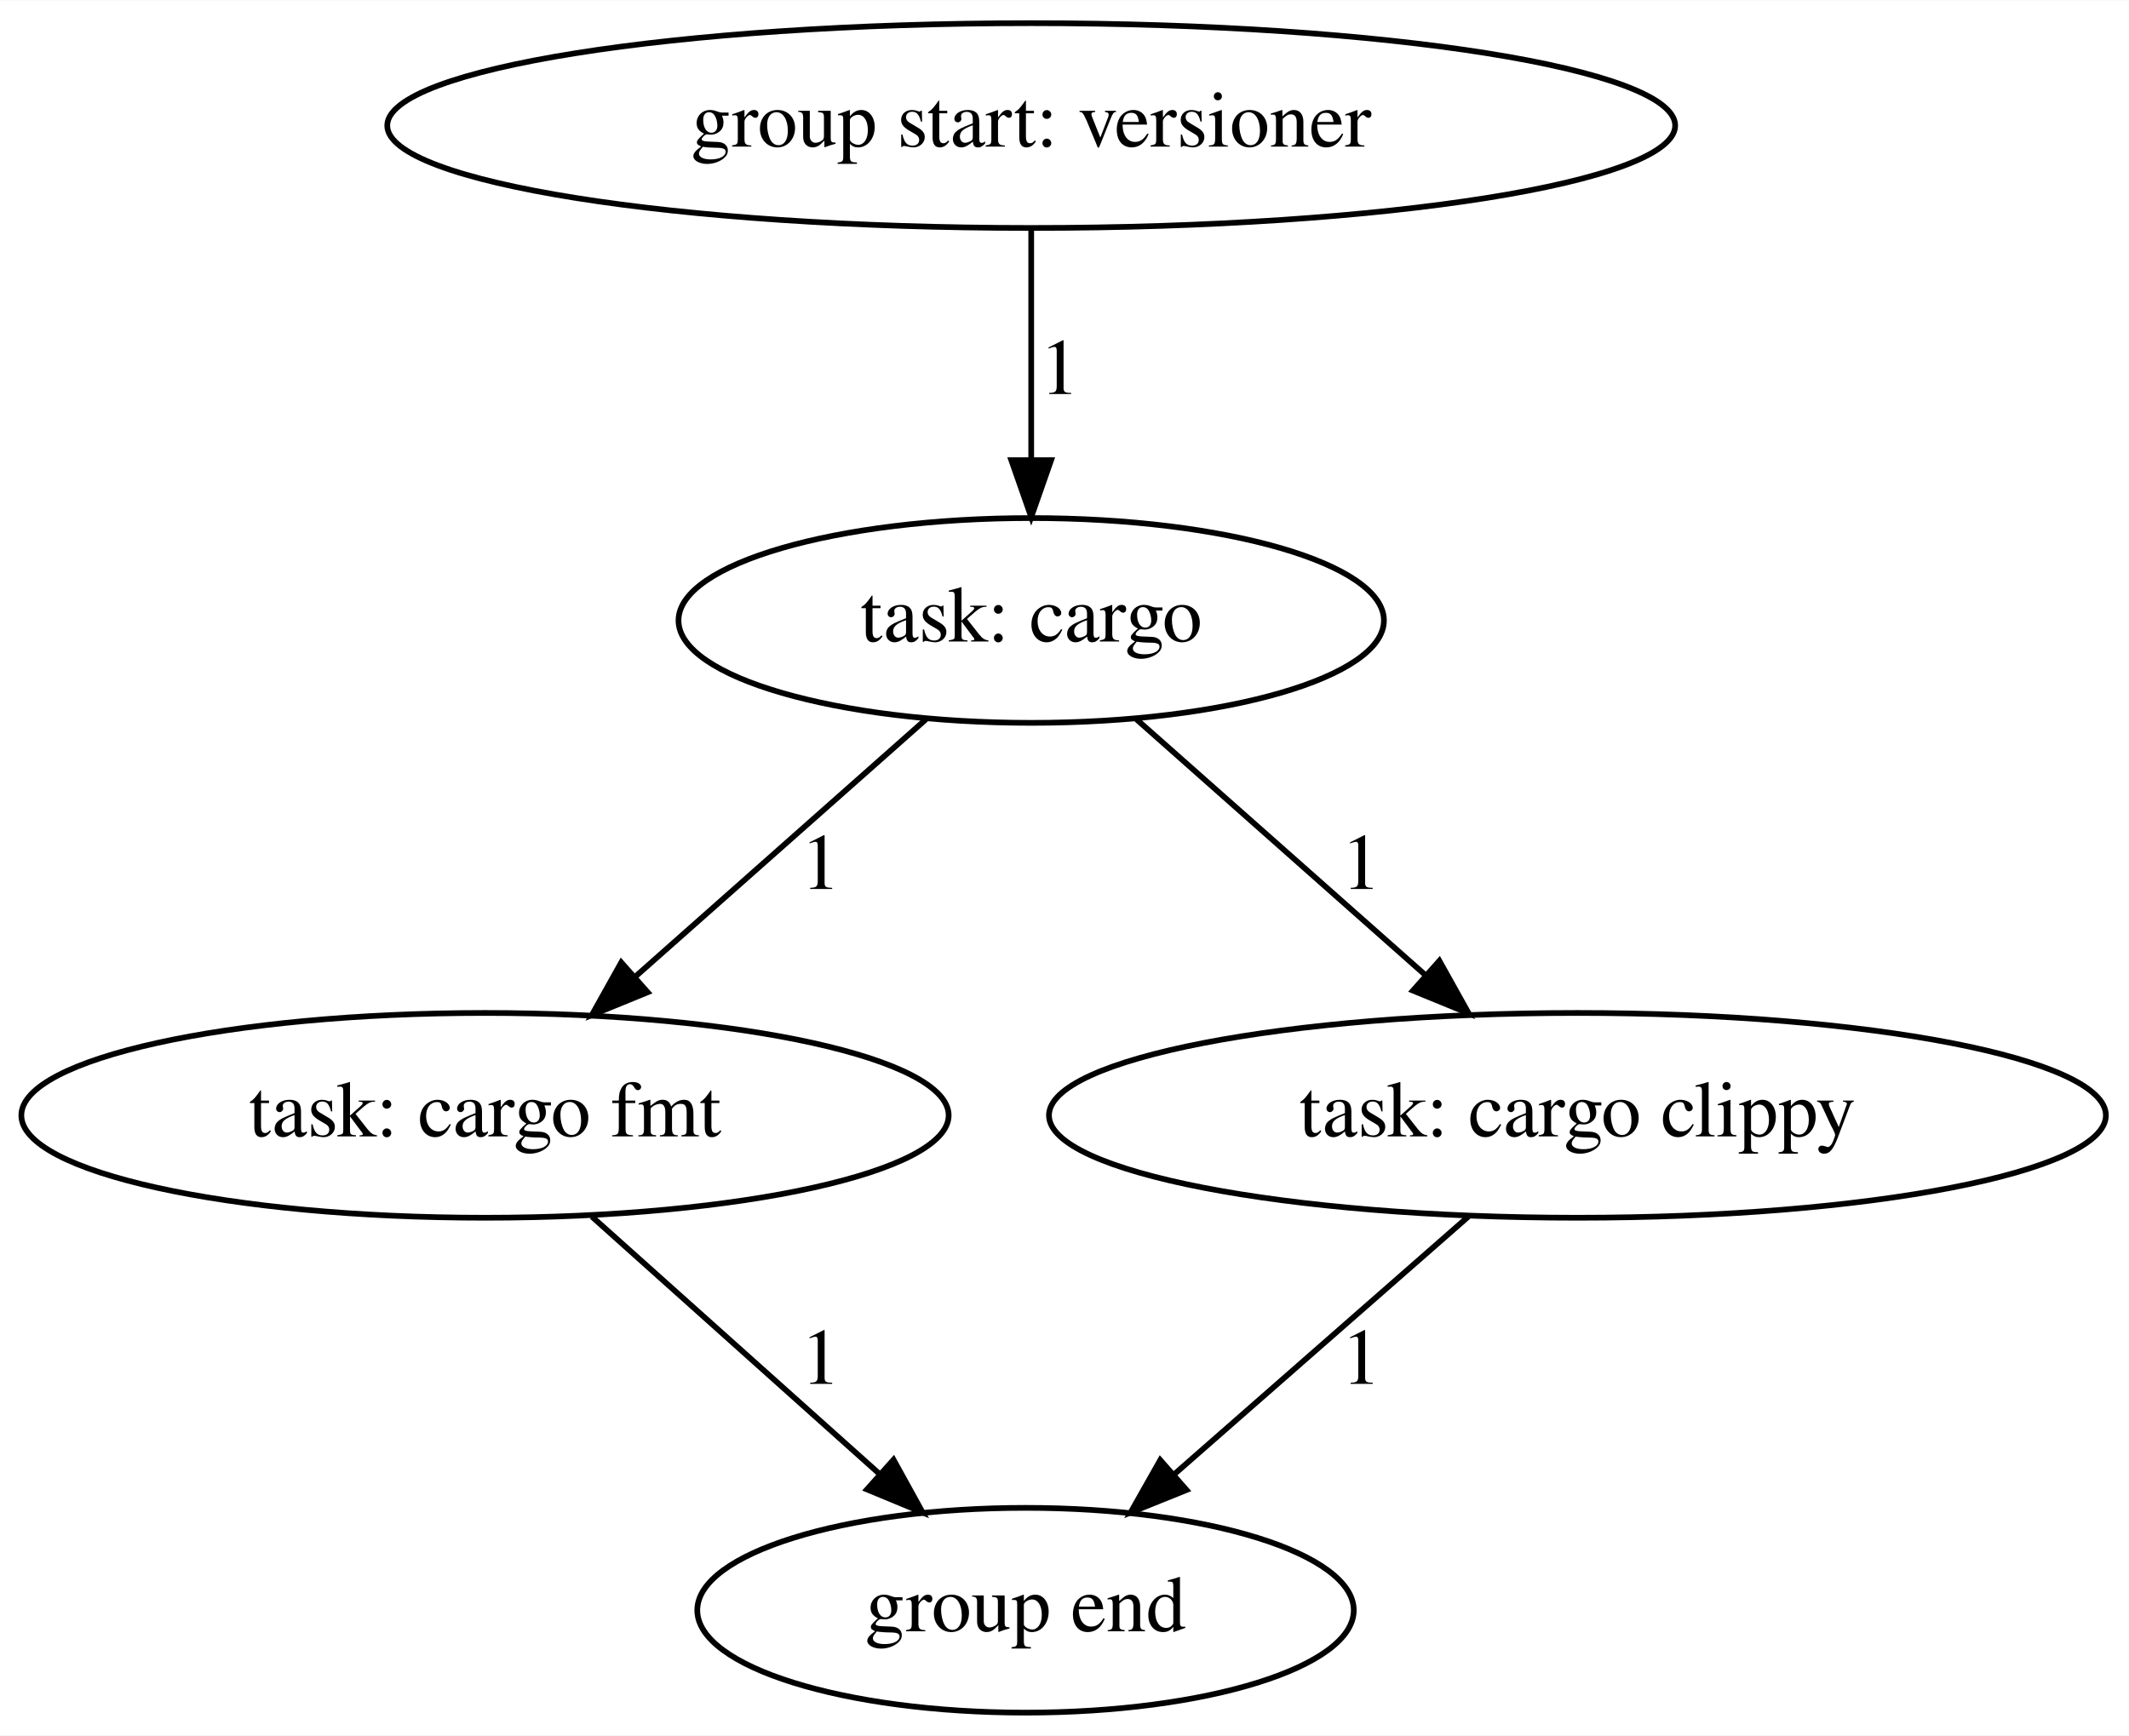
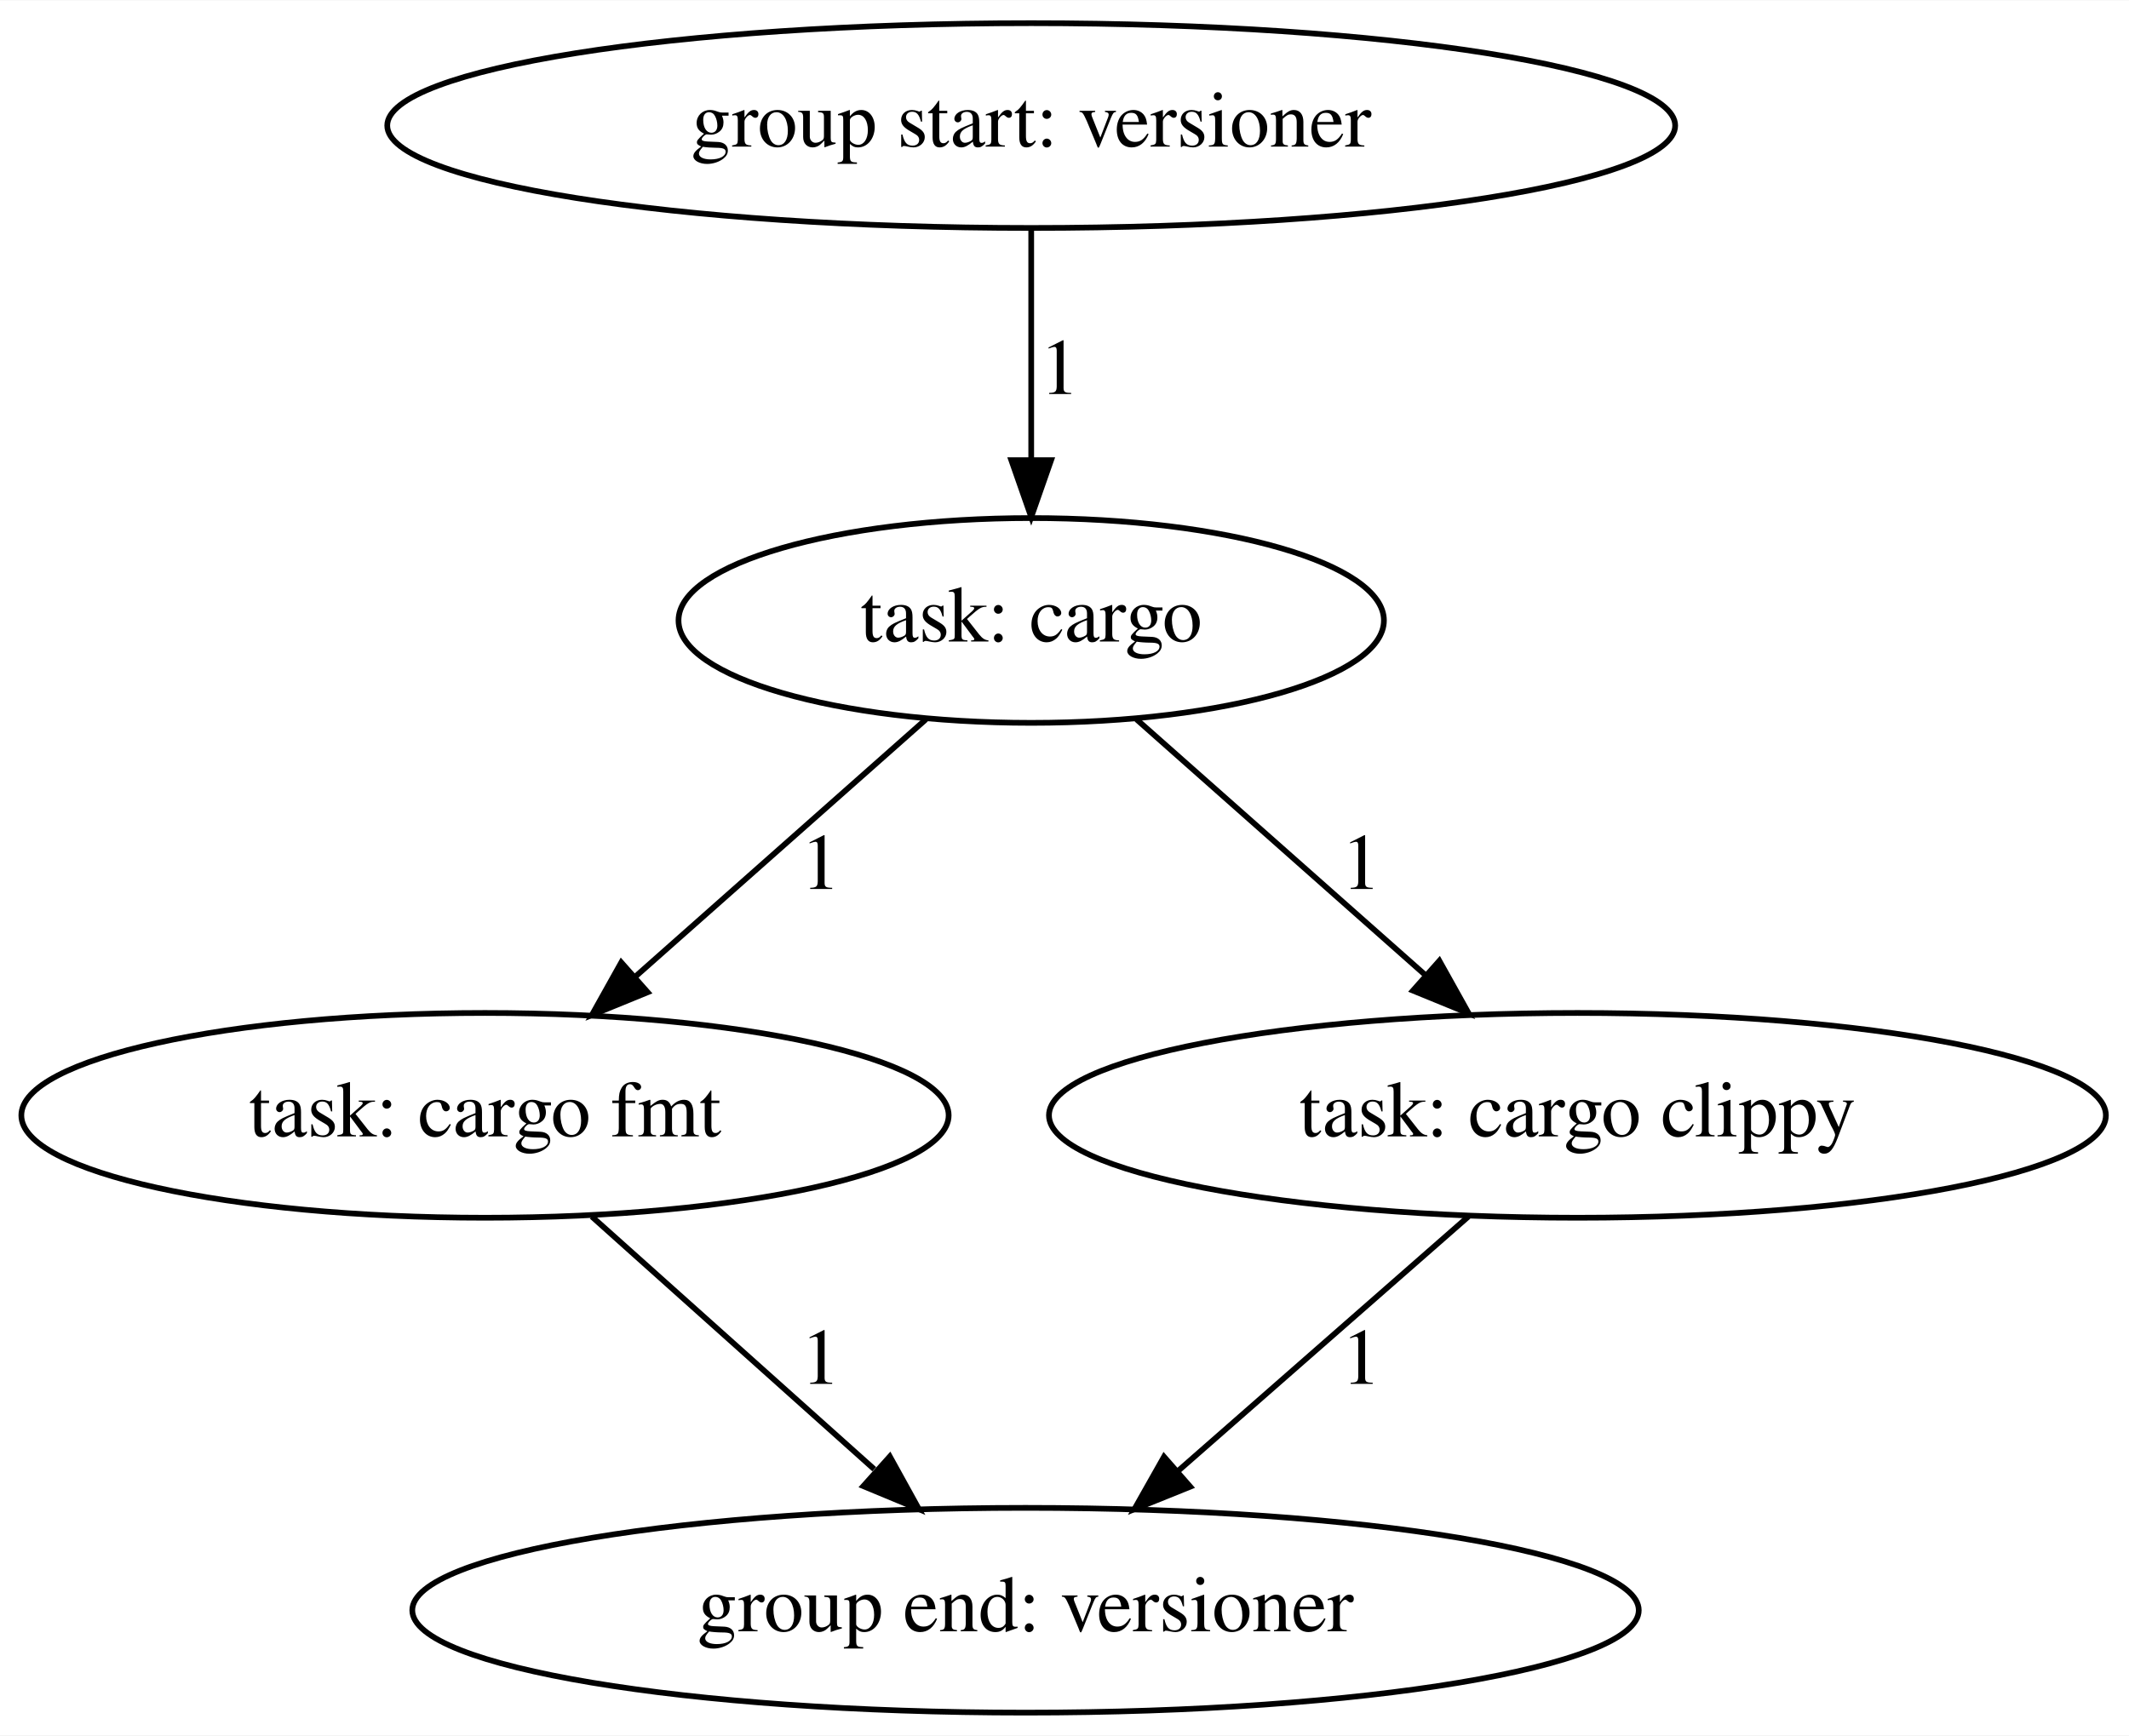
<svg xmlns="http://www.w3.org/2000/svg" width="374pt" height="305pt" viewBox="0.00 0.00 374.18 305.00">
  <g id="graph0" class="graph" transform="scale(1 1) rotate(0) translate(4 301)">
    <polygon fill="white" stroke="transparent" points="-4,4 -4,-301 370.18,-301 370.18,4 -4,4" />
    <g id="node1" class="node">
      <ellipse fill="none" stroke="black" cx="177.24" cy="-279" rx="113.18" ry="18" />
      <text text-anchor="middle" x="177.24" y="-275.3" font-family="Times,serif" font-size="14.00">group start: versioner</text>
    </g>
    <g id="node3" class="node">
      <ellipse fill="none" stroke="black" cx="177.24" cy="-192" rx="61.99" ry="18" />
      <text text-anchor="middle" x="177.24" y="-188.3" font-family="Times,serif" font-size="14.00">task: cargo</text>
    </g>
    <g id="edge1" class="edge">
      <path fill="none" stroke="black" d="M177.24,-260.8C177.24,-249.16 177.24,-233.55 177.24,-220.24" />
      <polygon fill="black" stroke="black" points="180.74,-220.18 177.24,-210.18 173.74,-220.18 180.74,-220.18" />
      <text text-anchor="middle" x="182.24" y="-231.8" font-family="Times,serif" font-size="14.00">1</text>
    </g>
    <g id="node2" class="node">
-       <ellipse fill="none" stroke="black" cx="176.24" cy="-18" rx="57.69" ry="18" />
-       <text text-anchor="middle" x="176.24" y="-14.3" font-family="Times,serif" font-size="14.00">group end</text>
+       <ellipse fill="none" stroke="black" cx="176.24" cy="-18" rx="107.78" ry="18" />
+       <text text-anchor="middle" x="176.24" y="-14.3" font-family="Times,serif" font-size="14.00">group end: versioner</text>
    </g>
    <g id="node4" class="node">
      <ellipse fill="none" stroke="black" cx="81.24" cy="-105" rx="81.49" ry="18" />
      <text text-anchor="middle" x="81.24" y="-101.3" font-family="Times,serif" font-size="14.00">task: cargo fmt</text>
    </g>
    <g id="edge3" class="edge">
      <path fill="none" stroke="black" d="M158.73,-174.61C144.22,-161.76 123.83,-143.71 107.61,-129.34" />
      <polygon fill="black" stroke="black" points="109.83,-126.64 100.02,-122.63 105.19,-131.88 109.83,-126.64" />
      <text text-anchor="middle" x="140.24" y="-144.8" font-family="Times,serif" font-size="14.00">1</text>
    </g>
    <g id="node5" class="node">
      <ellipse fill="none" stroke="black" cx="273.24" cy="-105" rx="92.88" ry="18" />
      <text text-anchor="middle" x="273.24" y="-101.3" font-family="Times,serif" font-size="14.00">task: cargo clippy</text>
    </g>
    <g id="edge5" class="edge">
      <path fill="none" stroke="black" d="M195.75,-174.61C210.17,-161.84 230.39,-143.94 246.56,-129.62" />
      <polygon fill="black" stroke="black" points="248.97,-132.17 254.13,-122.92 244.33,-126.93 248.97,-132.17" />
      <text text-anchor="middle" x="235.24" y="-144.8" font-family="Times,serif" font-size="14.00">1</text>
    </g>
    <g id="edge4" class="edge">
-       <path fill="none" stroke="black" d="M100.01,-87.21C114.51,-74.23 134.73,-56.14 150.7,-41.85" />
-       <polygon fill="black" stroke="black" points="153.04,-44.46 158.16,-35.18 148.37,-39.24 153.04,-44.46" />
+       <path fill="none" stroke="black" d="M100.01,-87.21C114.19,-74.52 133.85,-56.93 149.65,-42.79" />
+       <polygon fill="black" stroke="black" points="152.39,-45.03 157.51,-35.76 147.73,-39.82 152.39,-45.03" />
      <text text-anchor="middle" x="140.24" y="-57.8" font-family="Times,serif" font-size="14.00">1</text>
    </g>
    <g id="edge2" class="edge">
-       <path fill="none" stroke="black" d="M254.08,-87.21C239.27,-74.23 218.63,-56.14 202.32,-41.85" />
-       <polygon fill="black" stroke="black" points="204.54,-39.14 194.71,-35.18 199.92,-44.4 204.54,-39.14" />
+       <path fill="none" stroke="black" d="M254.08,-87.21C239.46,-74.4 219.16,-56.61 202.95,-42.4" />
+       <polygon fill="black" stroke="black" points="205.19,-39.72 195.37,-35.76 200.58,-44.98 205.19,-39.72" />
      <text text-anchor="middle" x="235.24" y="-57.8" font-family="Times,serif" font-size="14.00">1</text>
    </g>
  </g>
</svg>
